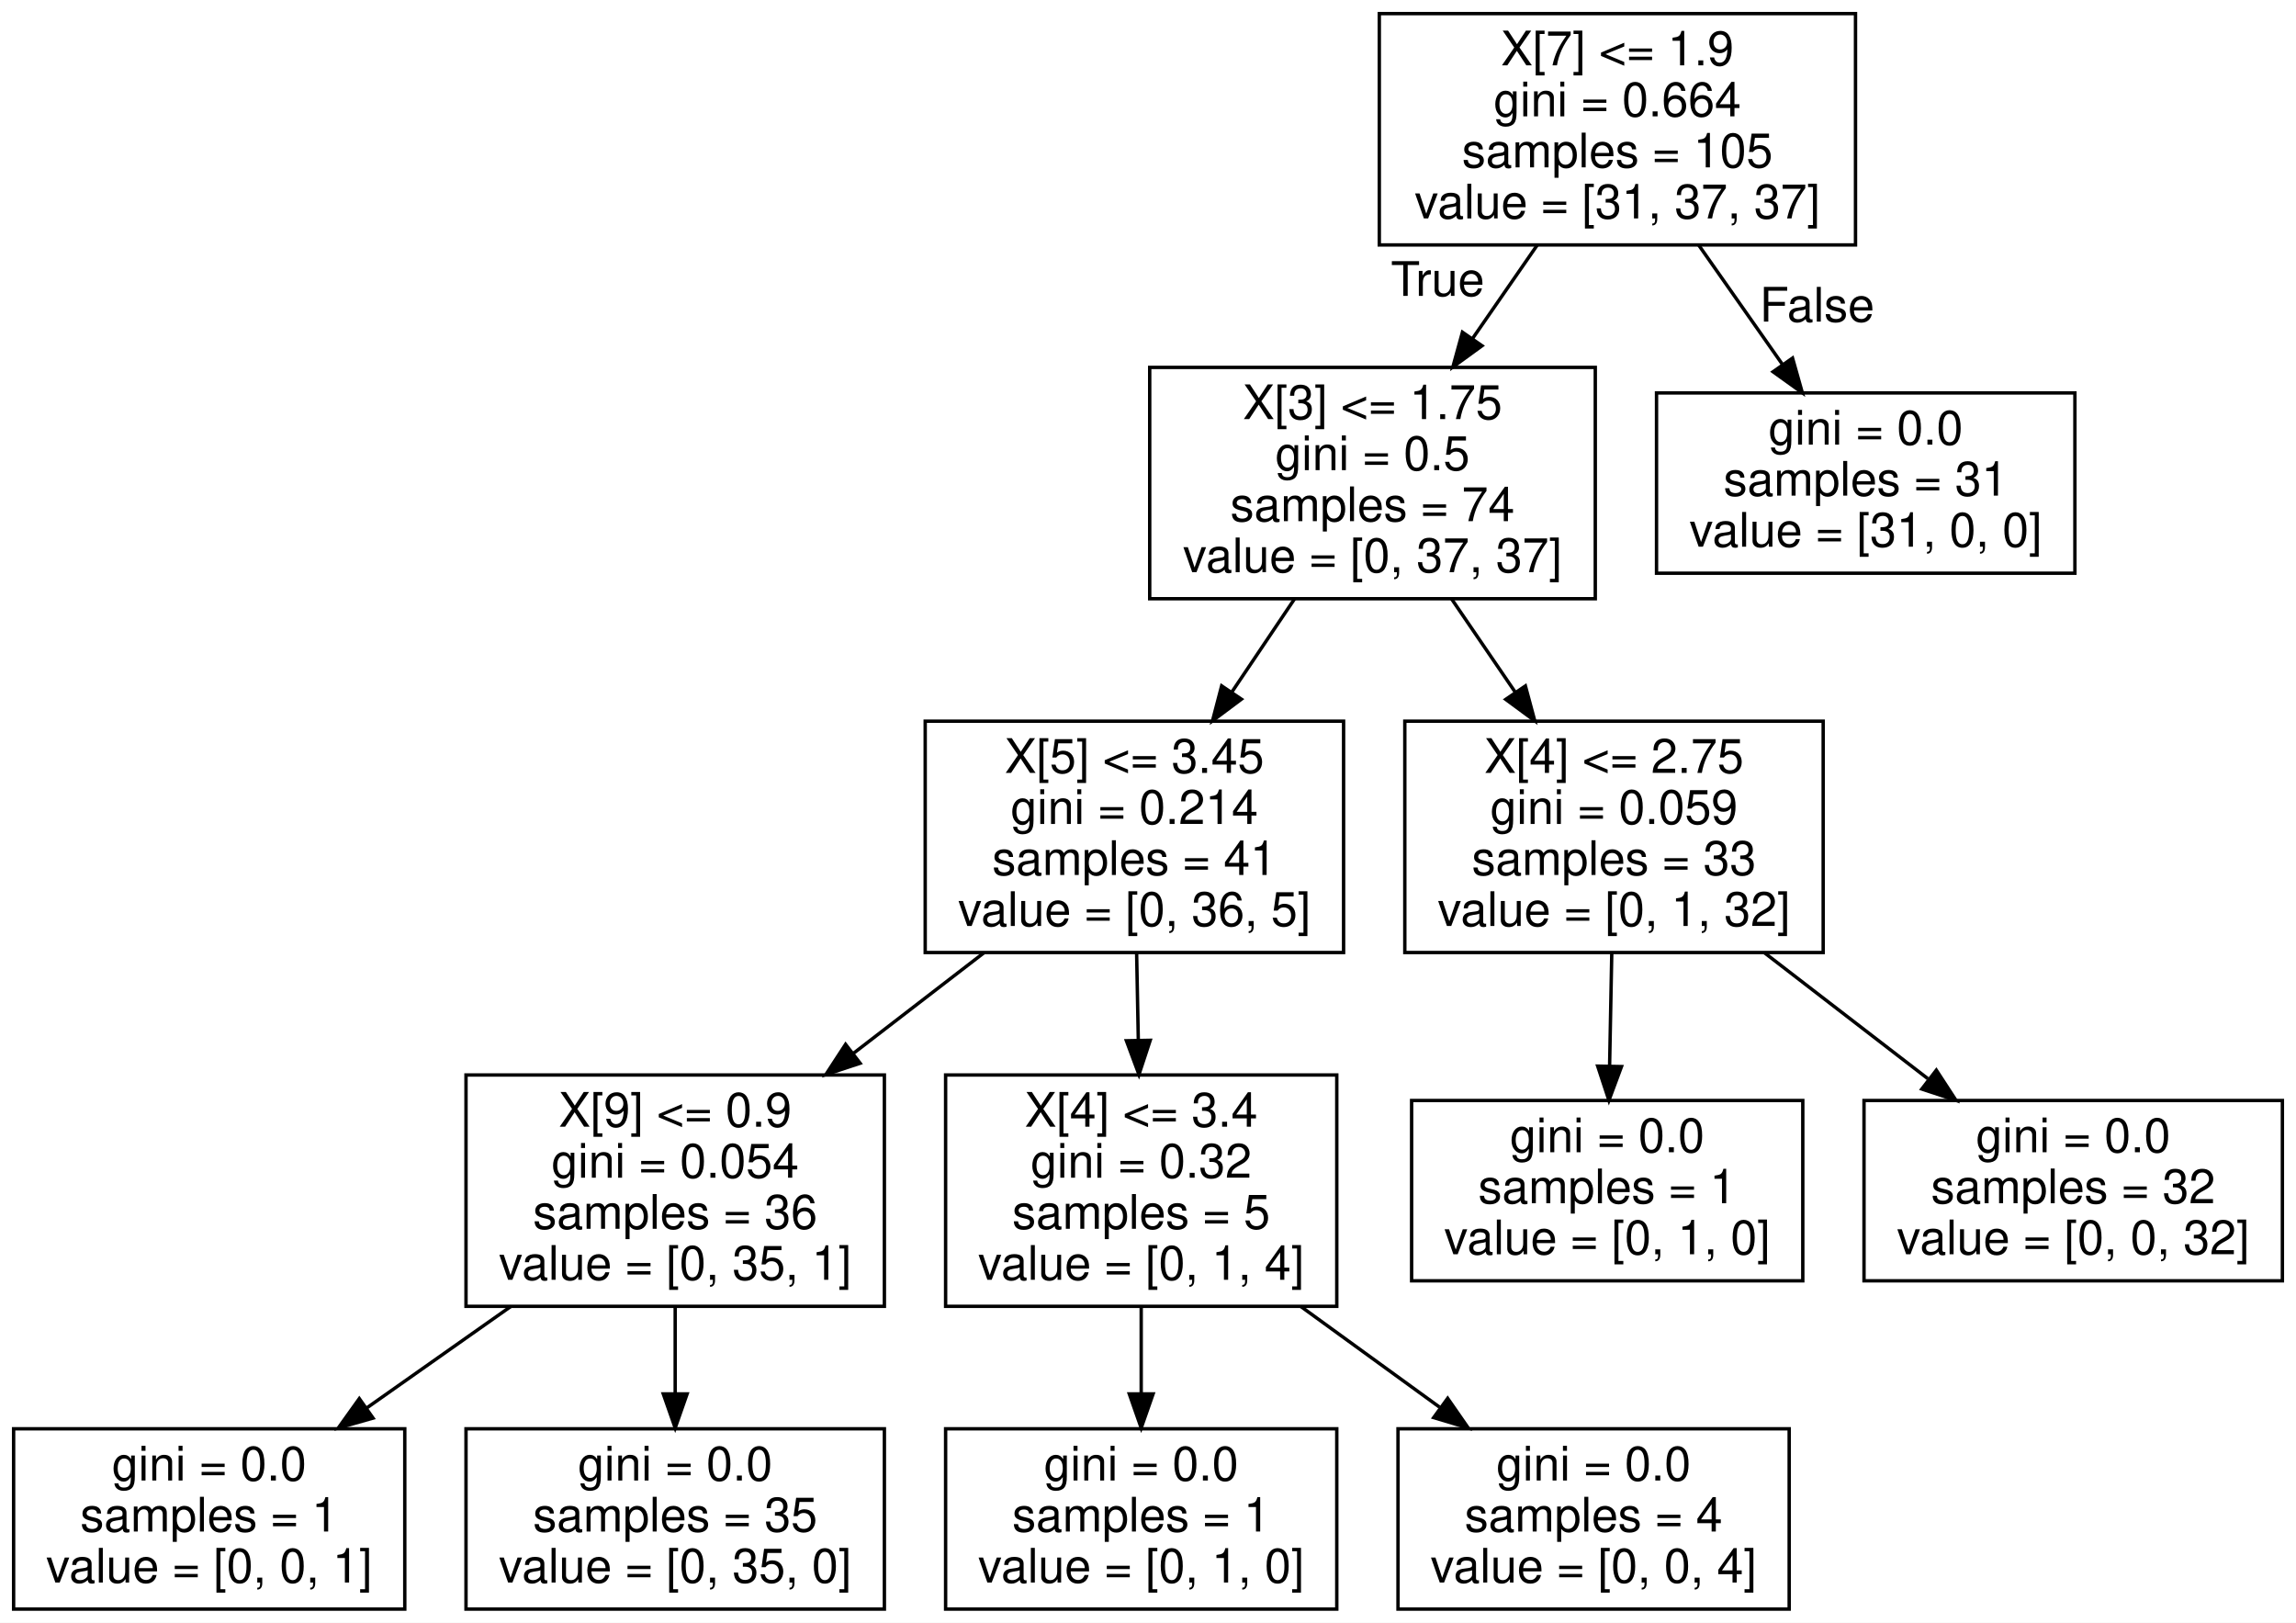
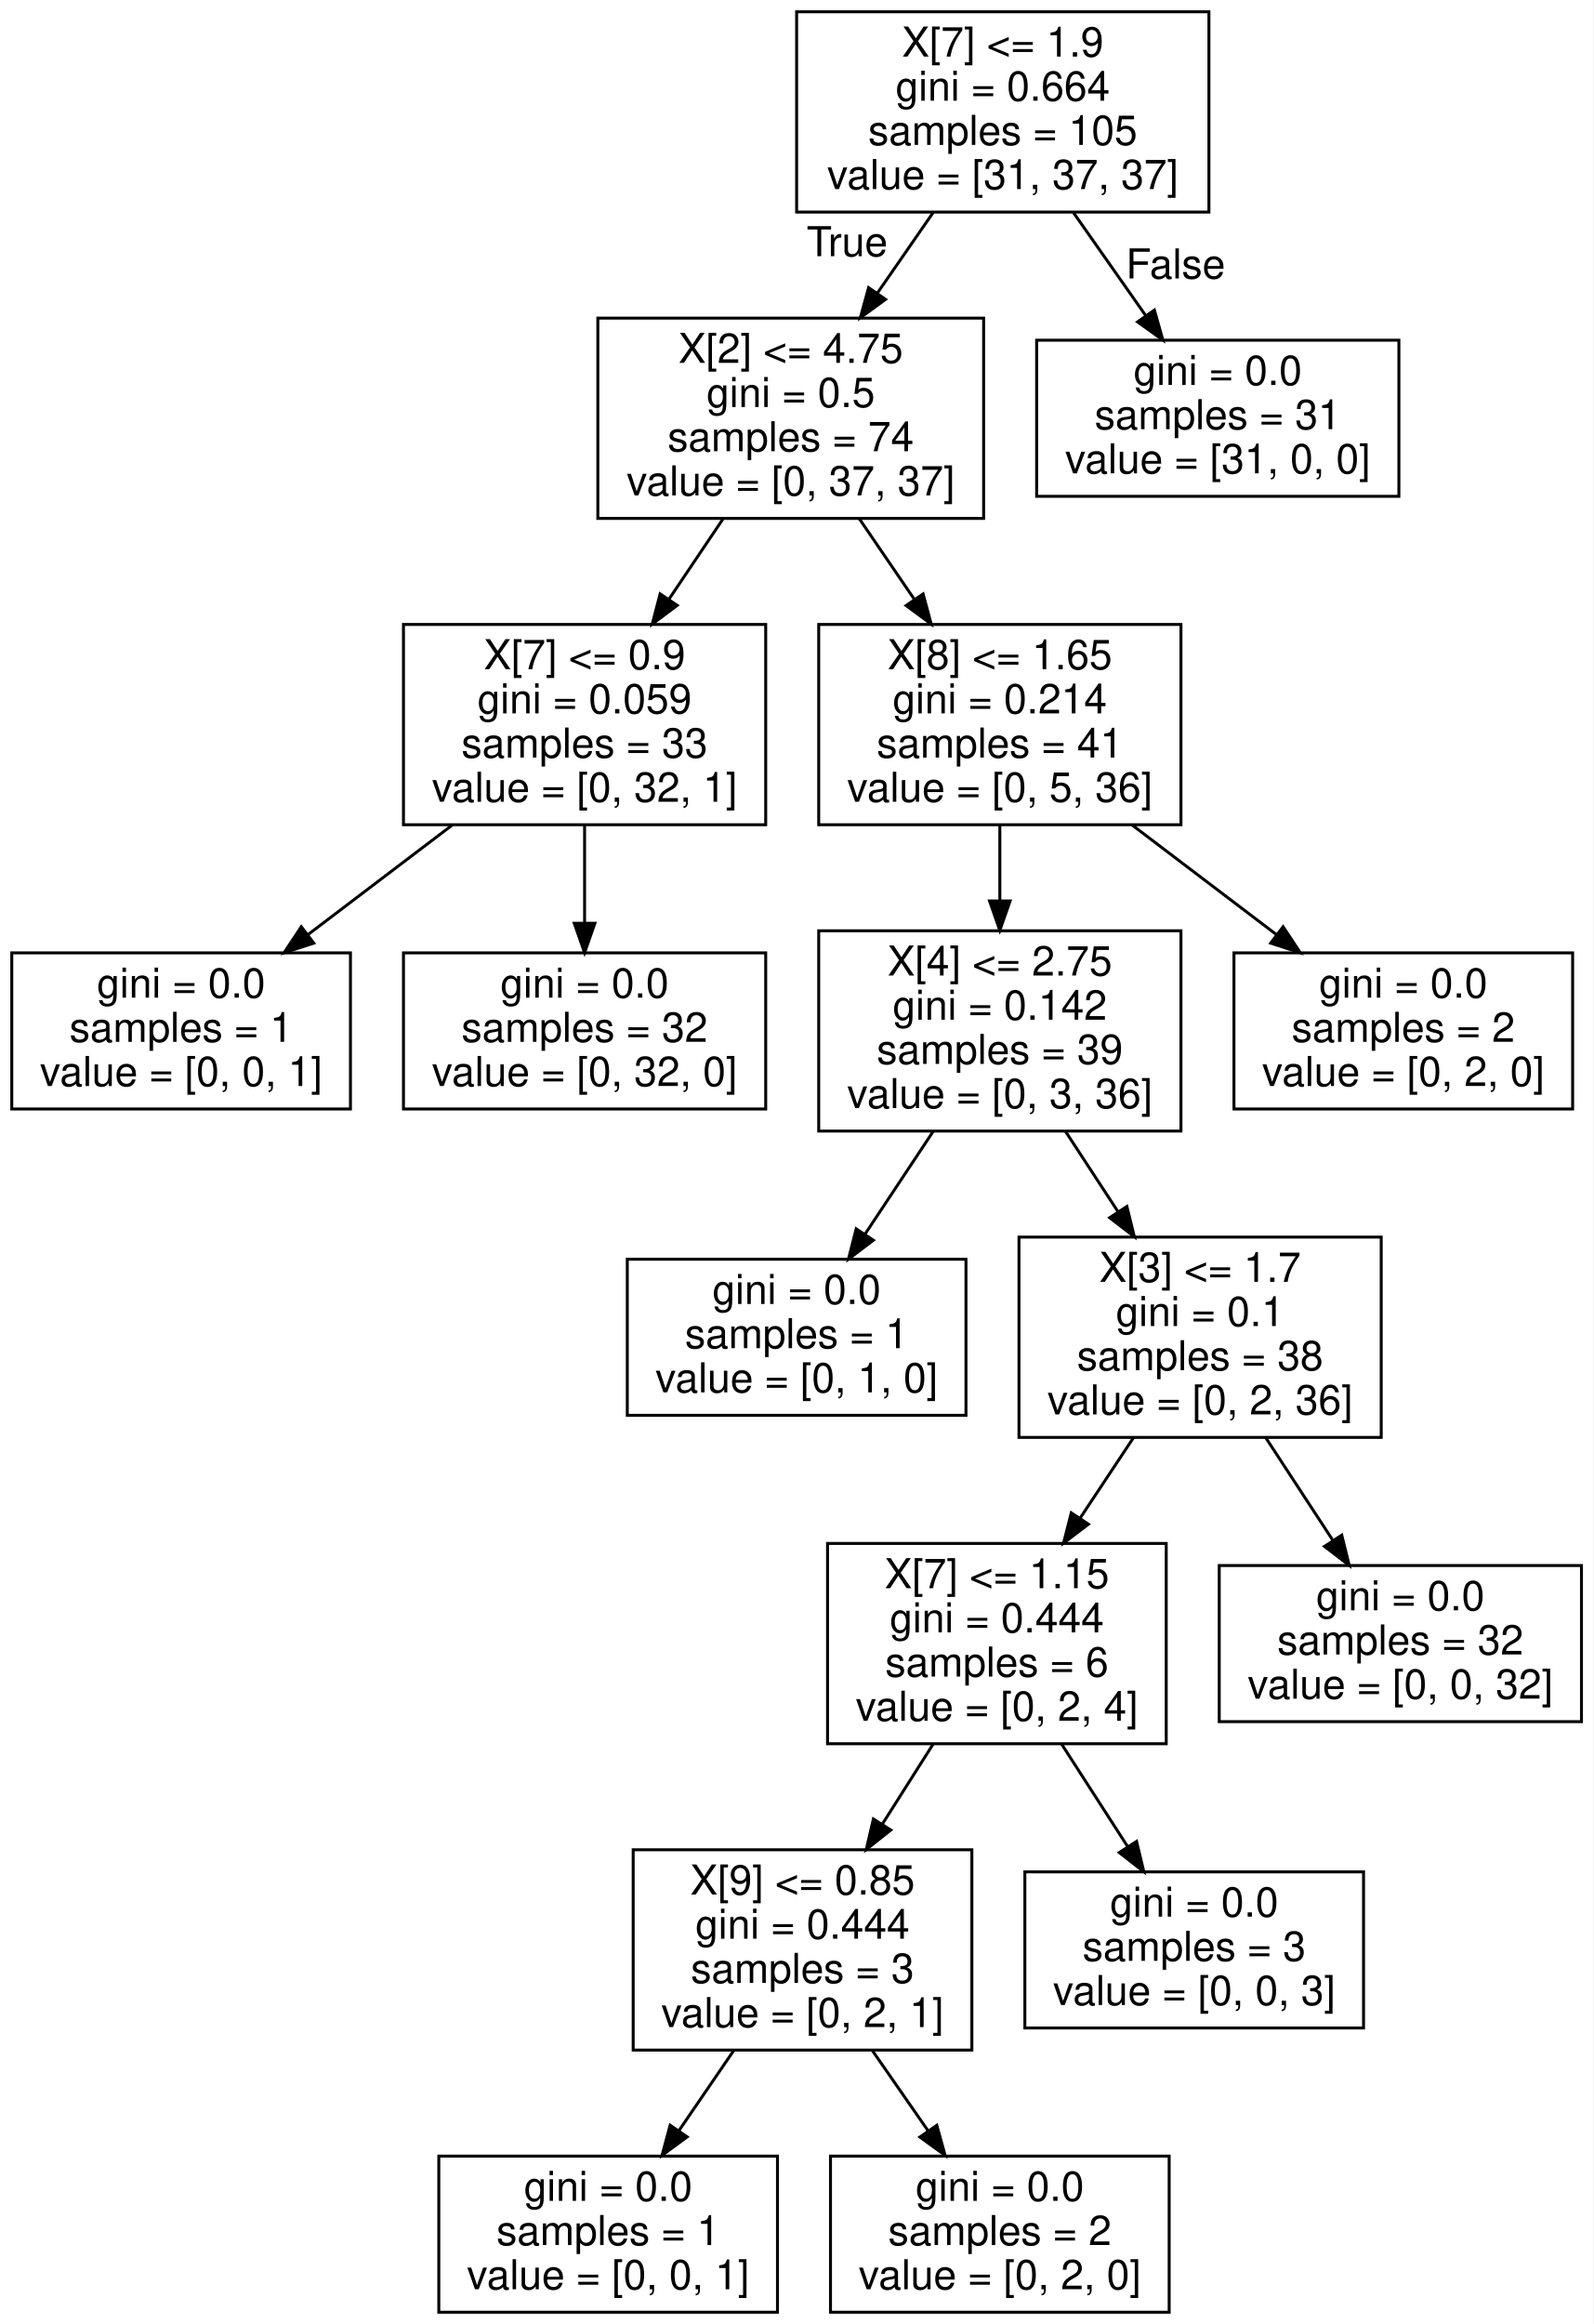
- <svg xmlns="http://www.w3.org/2000/svg" width="675pt" height="477pt" viewBox="0.00 0.00 675.00 477.00">
-   <g id="graph0" class="graph" transform="scale(1 1) rotate(0) translate(4 473)">
-     <polygon fill="#ffffff" stroke="transparent" points="-4,4 -4,-473 671,-473 671,4 -4,4" />
+ <svg xmlns="http://www.w3.org/2000/svg" width="541pt" height="789pt" viewBox="0.00 0.00 541.00 789.00">
+   <g id="graph0" class="graph" transform="scale(1 1) rotate(0) translate(4 785)">
+     <polygon fill="#ffffff" stroke="transparent" points="-4,4 -4,-785 537,-785 537,4 -4,4" />
    <g id="node1" class="node">
-       <polygon fill="none" stroke="#000000" points="541.5,-469 401.5,-469 401.5,-401 541.5,-401 541.5,-469" />
-       <text text-anchor="middle" x="471.5" y="-453.8" font-family="Helvetica,sans-Serif" font-size="14.00" fill="#000000">X[7] &lt;= 1.9</text>
-       <text text-anchor="middle" x="471.5" y="-438.8" font-family="Helvetica,sans-Serif" font-size="14.00" fill="#000000">gini = 0.664</text>
-       <text text-anchor="middle" x="471.5" y="-423.8" font-family="Helvetica,sans-Serif" font-size="14.00" fill="#000000">samples = 105</text>
-       <text text-anchor="middle" x="471.5" y="-408.8" font-family="Helvetica,sans-Serif" font-size="14.00" fill="#000000">value = [31, 37, 37]</text>
+       <polygon fill="none" stroke="#000000" points="406.5,-781 266.5,-781 266.5,-713 406.5,-713 406.5,-781" />
+       <text text-anchor="middle" x="336.5" y="-765.8" font-family="Helvetica,sans-Serif" font-size="14.00" fill="#000000">X[7] &lt;= 1.9</text>
+       <text text-anchor="middle" x="336.5" y="-750.8" font-family="Helvetica,sans-Serif" font-size="14.00" fill="#000000">gini = 0.664</text>
+       <text text-anchor="middle" x="336.5" y="-735.8" font-family="Helvetica,sans-Serif" font-size="14.00" fill="#000000">samples = 105</text>
+       <text text-anchor="middle" x="336.5" y="-720.8" font-family="Helvetica,sans-Serif" font-size="14.00" fill="#000000">value = [31, 37, 37]</text>
    </g>
    <g id="node2" class="node">
-       <polygon fill="none" stroke="#000000" points="465,-365 334,-365 334,-297 465,-297 465,-365" />
-       <text text-anchor="middle" x="399.5" y="-349.8" font-family="Helvetica,sans-Serif" font-size="14.00" fill="#000000">X[3] &lt;= 1.75</text>
-       <text text-anchor="middle" x="399.5" y="-334.8" font-family="Helvetica,sans-Serif" font-size="14.00" fill="#000000">gini = 0.5</text>
-       <text text-anchor="middle" x="399.5" y="-319.8" font-family="Helvetica,sans-Serif" font-size="14.00" fill="#000000">samples = 74</text>
-       <text text-anchor="middle" x="399.5" y="-304.8" font-family="Helvetica,sans-Serif" font-size="14.00" fill="#000000">value = [0, 37, 37]</text>
+       <polygon fill="none" stroke="#000000" points="330,-677 199,-677 199,-609 330,-609 330,-677" />
+       <text text-anchor="middle" x="264.5" y="-661.8" font-family="Helvetica,sans-Serif" font-size="14.00" fill="#000000">X[2] &lt;= 4.75</text>
+       <text text-anchor="middle" x="264.5" y="-646.8" font-family="Helvetica,sans-Serif" font-size="14.00" fill="#000000">gini = 0.5</text>
+       <text text-anchor="middle" x="264.5" y="-631.8" font-family="Helvetica,sans-Serif" font-size="14.00" fill="#000000">samples = 74</text>
+       <text text-anchor="middle" x="264.5" y="-616.8" font-family="Helvetica,sans-Serif" font-size="14.00" fill="#000000">value = [0, 37, 37]</text>
    </g>
    <g id="edge1" class="edge">
-       <path fill="none" stroke="#000000" d="M447.925,-400.947C441.833,-392.147 435.2,-382.567 428.853,-373.399" />
-       <polygon fill="#000000" stroke="#000000" points="431.698,-371.36 423.128,-365.13 425.943,-375.344 431.698,-371.36" />
-       <text text-anchor="middle" x="418.656" y="-386.027" font-family="Helvetica,sans-Serif" font-size="14.00" fill="#000000">True</text>
+       <path fill="none" stroke="#000000" d="M312.925,-712.947C306.833,-704.148 300.2,-694.567 293.853,-685.399" />
+       <polygon fill="#000000" stroke="#000000" points="296.698,-683.36 288.128,-677.13 290.943,-687.344 296.698,-683.36" />
+       <text text-anchor="middle" x="283.656" y="-698.027" font-family="Helvetica,sans-Serif" font-size="14.00" fill="#000000">True</text>
+     </g>
+     <g id="node17" class="node">
+       <polygon fill="none" stroke="#000000" points="471,-669.5 348,-669.5 348,-616.5 471,-616.5 471,-669.5" />
+       <text text-anchor="middle" x="409.5" y="-654.3" font-family="Helvetica,sans-Serif" font-size="14.00" fill="#000000">gini = 0.0</text>
+       <text text-anchor="middle" x="409.5" y="-639.3" font-family="Helvetica,sans-Serif" font-size="14.00" fill="#000000">samples = 31</text>
+       <text text-anchor="middle" x="409.5" y="-624.3" font-family="Helvetica,sans-Serif" font-size="14.00" fill="#000000">value = [31, 0, 0]</text>
+     </g>
+     <g id="edge16" class="edge">
+       <path fill="none" stroke="#000000" d="M360.403,-712.947C368.289,-701.711 377.07,-689.202 385,-677.904" />
+       <polygon fill="#000000" stroke="#000000" points="387.989,-679.738 390.869,-669.542 382.26,-675.716 387.989,-679.738" />
+       <text text-anchor="middle" x="395.182" y="-690.467" font-family="Helvetica,sans-Serif" font-size="14.00" fill="#000000">False</text>
+     </g>
+     <g id="node3" class="node">
+       <polygon fill="none" stroke="#000000" points="256,-573 133,-573 133,-505 256,-505 256,-573" />
+       <text text-anchor="middle" x="194.5" y="-557.8" font-family="Helvetica,sans-Serif" font-size="14.00" fill="#000000">X[7] &lt;= 0.9</text>
+       <text text-anchor="middle" x="194.5" y="-542.8" font-family="Helvetica,sans-Serif" font-size="14.00" fill="#000000">gini = 0.059</text>
+       <text text-anchor="middle" x="194.5" y="-527.8" font-family="Helvetica,sans-Serif" font-size="14.00" fill="#000000">samples = 33</text>
+       <text text-anchor="middle" x="194.5" y="-512.8" font-family="Helvetica,sans-Serif" font-size="14.00" fill="#000000">value = [0, 32, 1]</text>
+     </g>
+     <g id="edge2" class="edge">
+       <path fill="none" stroke="#000000" d="M241.579,-608.947C235.717,-600.237 229.34,-590.763 223.227,-581.68" />
+       <polygon fill="#000000" stroke="#000000" points="225.959,-579.472 217.472,-573.13 220.152,-583.38 225.959,-579.472" />
+     </g>
+     <g id="node6" class="node">
+       <polygon fill="none" stroke="#000000" points="397,-573 274,-573 274,-505 397,-505 397,-573" />
+       <text text-anchor="middle" x="335.5" y="-557.8" font-family="Helvetica,sans-Serif" font-size="14.00" fill="#000000">X[8] &lt;= 1.65</text>
+       <text text-anchor="middle" x="335.5" y="-542.8" font-family="Helvetica,sans-Serif" font-size="14.00" fill="#000000">gini = 0.214</text>
+       <text text-anchor="middle" x="335.5" y="-527.8" font-family="Helvetica,sans-Serif" font-size="14.00" fill="#000000">samples = 41</text>
+       <text text-anchor="middle" x="335.5" y="-512.8" font-family="Helvetica,sans-Serif" font-size="14.00" fill="#000000">value = [0, 5, 36]</text>
+     </g>
+     <g id="edge5" class="edge">
+       <path fill="none" stroke="#000000" d="M287.748,-608.947C293.755,-600.148 300.296,-590.567 306.554,-581.399" />
+       <polygon fill="#000000" stroke="#000000" points="309.452,-583.362 312.2,-573.13 303.671,-579.415 309.452,-583.362" />
+     </g>
+     <g id="node4" class="node">
+       <polygon fill="none" stroke="#000000" points="115,-461.5 0,-461.5 0,-408.5 115,-408.5 115,-461.5" />
+       <text text-anchor="middle" x="57.5" y="-446.3" font-family="Helvetica,sans-Serif" font-size="14.00" fill="#000000">gini = 0.0</text>
+       <text text-anchor="middle" x="57.5" y="-431.3" font-family="Helvetica,sans-Serif" font-size="14.00" fill="#000000">samples = 1</text>
+       <text text-anchor="middle" x="57.5" y="-416.3" font-family="Helvetica,sans-Serif" font-size="14.00" fill="#000000">value = [0, 0, 1]</text>
+     </g>
+     <g id="edge3" class="edge">
+       <path fill="none" stroke="#000000" d="M149.641,-504.947C133.825,-492.94 116.093,-479.479 100.439,-467.596" />
+       <polygon fill="#000000" stroke="#000000" points="102.546,-464.801 92.464,-461.542 98.313,-470.376 102.546,-464.801" />
+     </g>
+     <g id="node5" class="node">
+       <polygon fill="none" stroke="#000000" points="256,-461.5 133,-461.5 133,-408.5 256,-408.5 256,-461.5" />
+       <text text-anchor="middle" x="194.5" y="-446.3" font-family="Helvetica,sans-Serif" font-size="14.00" fill="#000000">gini = 0.0</text>
+       <text text-anchor="middle" x="194.5" y="-431.3" font-family="Helvetica,sans-Serif" font-size="14.00" fill="#000000">samples = 32</text>
+       <text text-anchor="middle" x="194.5" y="-416.3" font-family="Helvetica,sans-Serif" font-size="14.00" fill="#000000">value = [0, 32, 0]</text>
+     </g>
+     <g id="edge4" class="edge">
+       <path fill="none" stroke="#000000" d="M194.5,-504.947C194.5,-494.262 194.5,-482.425 194.5,-471.574" />
+       <polygon fill="#000000" stroke="#000000" points="198,-471.542 194.5,-461.542 191,-471.542 198,-471.542" />
+     </g>
+     <g id="node7" class="node">
+       <polygon fill="none" stroke="#000000" points="397,-469 274,-469 274,-401 397,-401 397,-469" />
+       <text text-anchor="middle" x="335.5" y="-453.8" font-family="Helvetica,sans-Serif" font-size="14.00" fill="#000000">X[4] &lt;= 2.75</text>
+       <text text-anchor="middle" x="335.5" y="-438.8" font-family="Helvetica,sans-Serif" font-size="14.00" fill="#000000">gini = 0.142</text>
+       <text text-anchor="middle" x="335.5" y="-423.8" font-family="Helvetica,sans-Serif" font-size="14.00" fill="#000000">samples = 39</text>
+       <text text-anchor="middle" x="335.5" y="-408.8" font-family="Helvetica,sans-Serif" font-size="14.00" fill="#000000">value = [0, 3, 36]</text>
+     </g>
+     <g id="edge6" class="edge">
+       <path fill="none" stroke="#000000" d="M335.5,-504.947C335.5,-496.776 335.5,-487.932 335.5,-479.37" />
+       <polygon fill="#000000" stroke="#000000" points="339,-479.13 335.5,-469.13 332,-479.13 339,-479.13" />
+     </g>
+     <g id="node16" class="node">
+       <polygon fill="none" stroke="#000000" points="530,-461.5 415,-461.5 415,-408.5 530,-408.5 530,-461.5" />
+       <text text-anchor="middle" x="472.5" y="-446.3" font-family="Helvetica,sans-Serif" font-size="14.00" fill="#000000">gini = 0.0</text>
+       <text text-anchor="middle" x="472.5" y="-431.3" font-family="Helvetica,sans-Serif" font-size="14.00" fill="#000000">samples = 2</text>
+       <text text-anchor="middle" x="472.5" y="-416.3" font-family="Helvetica,sans-Serif" font-size="14.00" fill="#000000">value = [0, 2, 0]</text>
+     </g>
+     <g id="edge15" class="edge">
+       <path fill="none" stroke="#000000" d="M380.359,-504.947C396.175,-492.94 413.907,-479.479 429.561,-467.596" />
+       <polygon fill="#000000" stroke="#000000" points="431.687,-470.376 437.536,-461.542 427.454,-464.801 431.687,-470.376" />
+     </g>
+     <g id="node8" class="node">
+       <polygon fill="none" stroke="#000000" points="324,-357.5 209,-357.5 209,-304.5 324,-304.5 324,-357.5" />
+       <text text-anchor="middle" x="266.5" y="-342.3" font-family="Helvetica,sans-Serif" font-size="14.00" fill="#000000">gini = 0.0</text>
+       <text text-anchor="middle" x="266.5" y="-327.3" font-family="Helvetica,sans-Serif" font-size="14.00" fill="#000000">samples = 1</text>
+       <text text-anchor="middle" x="266.5" y="-312.3" font-family="Helvetica,sans-Serif" font-size="14.00" fill="#000000">value = [0, 1, 0]</text>
+     </g>
+     <g id="edge7" class="edge">
+       <path fill="none" stroke="#000000" d="M312.907,-400.947C305.453,-389.711 297.153,-377.202 289.658,-365.904" />
+       <polygon fill="#000000" stroke="#000000" points="292.555,-363.94 284.11,-357.542 286.722,-367.81 292.555,-363.94" />
+     </g>
+     <g id="node9" class="node">
+       <polygon fill="none" stroke="#000000" points="465,-365 342,-365 342,-297 465,-297 465,-365" />
+       <text text-anchor="middle" x="403.5" y="-349.8" font-family="Helvetica,sans-Serif" font-size="14.00" fill="#000000">X[3] &lt;= 1.7</text>
+       <text text-anchor="middle" x="403.5" y="-334.8" font-family="Helvetica,sans-Serif" font-size="14.00" fill="#000000">gini = 0.1</text>
+       <text text-anchor="middle" x="403.5" y="-319.8" font-family="Helvetica,sans-Serif" font-size="14.00" fill="#000000">samples = 38</text>
+       <text text-anchor="middle" x="403.5" y="-304.8" font-family="Helvetica,sans-Serif" font-size="14.00" fill="#000000">value = [0, 2, 36]</text>
+     </g>
+     <g id="edge8" class="edge">
+       <path fill="none" stroke="#000000" d="M357.766,-400.947C363.46,-392.237 369.655,-382.763 375.594,-373.68" />
+       <polygon fill="#000000" stroke="#000000" points="378.641,-375.415 381.184,-365.13 372.782,-371.584 378.641,-375.415" />
+     </g>
+     <g id="node10" class="node">
+       <polygon fill="none" stroke="#000000" points="392,-261 277,-261 277,-193 392,-193 392,-261" />
+       <text text-anchor="middle" x="334.5" y="-245.8" font-family="Helvetica,sans-Serif" font-size="14.00" fill="#000000">X[7] &lt;= 1.15</text>
+       <text text-anchor="middle" x="334.5" y="-230.8" font-family="Helvetica,sans-Serif" font-size="14.00" fill="#000000">gini = 0.444</text>
+       <text text-anchor="middle" x="334.5" y="-215.8" font-family="Helvetica,sans-Serif" font-size="14.00" fill="#000000">samples = 6</text>
+       <text text-anchor="middle" x="334.5" y="-200.8" font-family="Helvetica,sans-Serif" font-size="14.00" fill="#000000">value = [0, 2, 4]</text>
+     </g>
+     <g id="edge9" class="edge">
+       <path fill="none" stroke="#000000" d="M380.907,-296.947C375.129,-288.237 368.842,-278.763 362.817,-269.68" />
+       <polygon fill="#000000" stroke="#000000" points="365.589,-267.528 357.144,-261.13 359.756,-271.398 365.589,-267.528" />
+     </g>
+     <g id="node15" class="node">
+       <polygon fill="none" stroke="#000000" points="533,-253.5 410,-253.5 410,-200.5 533,-200.5 533,-253.5" />
+       <text text-anchor="middle" x="471.5" y="-238.3" font-family="Helvetica,sans-Serif" font-size="14.00" fill="#000000">gini = 0.0</text>
+       <text text-anchor="middle" x="471.5" y="-223.3" font-family="Helvetica,sans-Serif" font-size="14.00" fill="#000000">samples = 32</text>
+       <text text-anchor="middle" x="471.5" y="-208.3" font-family="Helvetica,sans-Serif" font-size="14.00" fill="#000000">value = [0, 0, 32]</text>
+     </g>
+     <g id="edge14" class="edge">
+       <path fill="none" stroke="#000000" d="M425.766,-296.947C433.04,-285.822 441.131,-273.447 448.46,-262.237" />
+       <polygon fill="#000000" stroke="#000000" points="451.602,-263.827 454.146,-253.542 445.744,-259.997 451.602,-263.827" />
+     </g>
+     <g id="node11" class="node">
+       <polygon fill="none" stroke="#000000" points="326,-157 211,-157 211,-89 326,-89 326,-157" />
+       <text text-anchor="middle" x="268.5" y="-141.8" font-family="Helvetica,sans-Serif" font-size="14.00" fill="#000000">X[9] &lt;= 0.85</text>
+       <text text-anchor="middle" x="268.5" y="-126.8" font-family="Helvetica,sans-Serif" font-size="14.00" fill="#000000">gini = 0.444</text>
+       <text text-anchor="middle" x="268.5" y="-111.8" font-family="Helvetica,sans-Serif" font-size="14.00" fill="#000000">samples = 3</text>
+       <text text-anchor="middle" x="268.5" y="-96.8" font-family="Helvetica,sans-Serif" font-size="14.00" fill="#000000">value = [0, 2, 1]</text>
+     </g>
+     <g id="edge10" class="edge">
+       <path fill="none" stroke="#000000" d="M312.889,-192.946C307.362,-184.237 301.349,-174.763 295.585,-165.68" />
+       <polygon fill="#000000" stroke="#000000" points="298.473,-163.698 290.159,-157.13 292.563,-167.449 298.473,-163.698" />
+     </g>
+     <g id="node14" class="node">
+       <polygon fill="none" stroke="#000000" points="459,-149.5 344,-149.5 344,-96.5 459,-96.5 459,-149.5" />
+       <text text-anchor="middle" x="401.5" y="-134.3" font-family="Helvetica,sans-Serif" font-size="14.00" fill="#000000">gini = 0.0</text>
+       <text text-anchor="middle" x="401.5" y="-119.3" font-family="Helvetica,sans-Serif" font-size="14.00" fill="#000000">samples = 3</text>
+       <text text-anchor="middle" x="401.5" y="-104.3" font-family="Helvetica,sans-Serif" font-size="14.00" fill="#000000">value = [0, 0, 3]</text>
+     </g>
+     <g id="edge13" class="edge">
+       <path fill="none" stroke="#000000" d="M356.438,-192.946C363.605,-181.821 371.577,-169.447 378.799,-158.237" />
+       <polygon fill="#000000" stroke="#000000" points="381.927,-159.844 384.401,-149.542 376.043,-156.053 381.927,-159.844" />
+     </g>
+     <g id="node12" class="node">
+       <polygon fill="none" stroke="#000000" points="260,-53 145,-53 145,0 260,0 260,-53" />
+       <text text-anchor="middle" x="202.5" y="-37.8" font-family="Helvetica,sans-Serif" font-size="14.00" fill="#000000">gini = 0.0</text>
+       <text text-anchor="middle" x="202.5" y="-22.8" font-family="Helvetica,sans-Serif" font-size="14.00" fill="#000000">samples = 1</text>
+       <text text-anchor="middle" x="202.5" y="-7.8" font-family="Helvetica,sans-Serif" font-size="14.00" fill="#000000">value = [0, 0, 1]</text>
+     </g>
+     <g id="edge11" class="edge">
+       <path fill="none" stroke="#000000" d="M245.231,-88.978C239.156,-80.095 232.598,-70.507 226.487,-61.571" />
+       <polygon fill="#000000" stroke="#000000" points="229.329,-59.527 220.794,-53.248 223.551,-63.478 229.329,-59.527" />
    </g>
    <g id="node13" class="node">
-       <polygon fill="none" stroke="#000000" points="606,-357.5 483,-357.5 483,-304.5 606,-304.5 606,-357.5" />
-       <text text-anchor="middle" x="544.5" y="-342.3" font-family="Helvetica,sans-Serif" font-size="14.00" fill="#000000">gini = 0.0</text>
-       <text text-anchor="middle" x="544.5" y="-327.3" font-family="Helvetica,sans-Serif" font-size="14.00" fill="#000000">samples = 31</text>
-       <text text-anchor="middle" x="544.5" y="-312.3" font-family="Helvetica,sans-Serif" font-size="14.00" fill="#000000">value = [31, 0, 0]</text>
+       <polygon fill="none" stroke="#000000" points="393,-53 278,-53 278,0 393,0 393,-53" />
+       <text text-anchor="middle" x="335.5" y="-37.8" font-family="Helvetica,sans-Serif" font-size="14.00" fill="#000000">gini = 0.0</text>
+       <text text-anchor="middle" x="335.5" y="-22.8" font-family="Helvetica,sans-Serif" font-size="14.00" fill="#000000">samples = 2</text>
+       <text text-anchor="middle" x="335.5" y="-7.8" font-family="Helvetica,sans-Serif" font-size="14.00" fill="#000000">value = [0, 2, 0]</text>
    </g>
    <g id="edge12" class="edge">
-       <path fill="none" stroke="#000000" d="M495.403,-400.947C503.289,-389.711 512.07,-377.202 520,-365.904" />
-       <polygon fill="#000000" stroke="#000000" points="522.989,-367.738 525.869,-357.542 517.26,-363.716 522.989,-367.738" />
-       <text text-anchor="middle" x="530.182" y="-378.467" font-family="Helvetica,sans-Serif" font-size="14.00" fill="#000000">False</text>
-     </g>
-     <g id="node3" class="node">
-       <polygon fill="none" stroke="#000000" points="391,-261 268,-261 268,-193 391,-193 391,-261" />
-       <text text-anchor="middle" x="329.5" y="-245.8" font-family="Helvetica,sans-Serif" font-size="14.00" fill="#000000">X[5] &lt;= 3.45</text>
-       <text text-anchor="middle" x="329.5" y="-230.8" font-family="Helvetica,sans-Serif" font-size="14.00" fill="#000000">gini = 0.214</text>
-       <text text-anchor="middle" x="329.5" y="-215.8" font-family="Helvetica,sans-Serif" font-size="14.00" fill="#000000">samples = 41</text>
-       <text text-anchor="middle" x="329.5" y="-200.8" font-family="Helvetica,sans-Serif" font-size="14.00" fill="#000000">value = [0, 36, 5]</text>
-     </g>
-     <g id="edge2" class="edge">
-       <path fill="none" stroke="#000000" d="M376.579,-296.947C370.717,-288.237 364.34,-278.763 358.227,-269.68" />
-       <polygon fill="#000000" stroke="#000000" points="360.959,-267.472 352.472,-261.13 355.152,-271.38 360.959,-267.472" />
-     </g>
-     <g id="node10" class="node">
-       <polygon fill="none" stroke="#000000" points="532,-261 409,-261 409,-193 532,-193 532,-261" />
-       <text text-anchor="middle" x="470.5" y="-245.8" font-family="Helvetica,sans-Serif" font-size="14.00" fill="#000000">X[4] &lt;= 2.75</text>
-       <text text-anchor="middle" x="470.5" y="-230.8" font-family="Helvetica,sans-Serif" font-size="14.00" fill="#000000">gini = 0.059</text>
-       <text text-anchor="middle" x="470.5" y="-215.8" font-family="Helvetica,sans-Serif" font-size="14.00" fill="#000000">samples = 33</text>
-       <text text-anchor="middle" x="470.5" y="-200.8" font-family="Helvetica,sans-Serif" font-size="14.00" fill="#000000">value = [0, 1, 32]</text>
-     </g>
-     <g id="edge9" class="edge">
-       <path fill="none" stroke="#000000" d="M422.748,-296.947C428.755,-288.147 435.296,-278.567 441.554,-269.399" />
-       <polygon fill="#000000" stroke="#000000" points="444.452,-271.362 447.2,-261.13 438.671,-267.416 444.452,-271.362" />
-     </g>
-     <g id="node4" class="node">
-       <polygon fill="none" stroke="#000000" points="256,-157 133,-157 133,-89 256,-89 256,-157" />
-       <text text-anchor="middle" x="194.5" y="-141.8" font-family="Helvetica,sans-Serif" font-size="14.00" fill="#000000">X[9] &lt;= 0.9</text>
-       <text text-anchor="middle" x="194.5" y="-126.8" font-family="Helvetica,sans-Serif" font-size="14.00" fill="#000000">gini = 0.054</text>
-       <text text-anchor="middle" x="194.5" y="-111.8" font-family="Helvetica,sans-Serif" font-size="14.00" fill="#000000">samples = 36</text>
-       <text text-anchor="middle" x="194.5" y="-96.8" font-family="Helvetica,sans-Serif" font-size="14.00" fill="#000000">value = [0, 35, 1]</text>
-     </g>
-     <g id="edge3" class="edge">
-       <path fill="none" stroke="#000000" d="M285.296,-192.946C273.058,-183.519 259.656,-173.195 246.996,-163.441" />
-       <polygon fill="#000000" stroke="#000000" points="248.861,-160.46 238.803,-157.13 244.589,-166.006 248.861,-160.46" />
-     </g>
-     <g id="node7" class="node">
-       <polygon fill="none" stroke="#000000" points="389,-157 274,-157 274,-89 389,-89 389,-157" />
-       <text text-anchor="middle" x="331.5" y="-141.8" font-family="Helvetica,sans-Serif" font-size="14.00" fill="#000000">X[4] &lt;= 3.4</text>
-       <text text-anchor="middle" x="331.5" y="-126.8" font-family="Helvetica,sans-Serif" font-size="14.00" fill="#000000">gini = 0.32</text>
-       <text text-anchor="middle" x="331.5" y="-111.8" font-family="Helvetica,sans-Serif" font-size="14.00" fill="#000000">samples = 5</text>
-       <text text-anchor="middle" x="331.5" y="-96.8" font-family="Helvetica,sans-Serif" font-size="14.00" fill="#000000">value = [0, 1, 4]</text>
-     </g>
-     <g id="edge6" class="edge">
-       <path fill="none" stroke="#000000" d="M330.155,-192.946C330.312,-184.776 330.482,-175.932 330.647,-167.37" />
-       <polygon fill="#000000" stroke="#000000" points="334.151,-167.196 330.844,-157.13 327.152,-167.061 334.151,-167.196" />
-     </g>
-     <g id="node5" class="node">
-       <polygon fill="none" stroke="#000000" points="115,-53 0,-53 0,0 115,0 115,-53" />
-       <text text-anchor="middle" x="57.5" y="-37.8" font-family="Helvetica,sans-Serif" font-size="14.00" fill="#000000">gini = 0.0</text>
-       <text text-anchor="middle" x="57.5" y="-22.8" font-family="Helvetica,sans-Serif" font-size="14.00" fill="#000000">samples = 1</text>
-       <text text-anchor="middle" x="57.5" y="-7.8" font-family="Helvetica,sans-Serif" font-size="14.00" fill="#000000">value = [0, 0, 1]</text>
-     </g>
-     <g id="edge4" class="edge">
-       <path fill="none" stroke="#000000" d="M146.199,-88.978C132.419,-79.271 117.441,-68.721 103.784,-59.102" />
-       <polygon fill="#000000" stroke="#000000" points="105.665,-56.146 95.475,-53.248 101.635,-61.869 105.665,-56.146" />
-     </g>
-     <g id="node6" class="node">
-       <polygon fill="none" stroke="#000000" points="256,-53 133,-53 133,0 256,0 256,-53" />
-       <text text-anchor="middle" x="194.5" y="-37.8" font-family="Helvetica,sans-Serif" font-size="14.00" fill="#000000">gini = 0.0</text>
-       <text text-anchor="middle" x="194.5" y="-22.8" font-family="Helvetica,sans-Serif" font-size="14.00" fill="#000000">samples = 35</text>
-       <text text-anchor="middle" x="194.5" y="-7.8" font-family="Helvetica,sans-Serif" font-size="14.00" fill="#000000">value = [0, 35, 0]</text>
-     </g>
-     <g id="edge5" class="edge">
-       <path fill="none" stroke="#000000" d="M194.5,-88.978C194.5,-80.736 194.5,-71.887 194.5,-63.515" />
-       <polygon fill="#000000" stroke="#000000" points="198,-63.248 194.5,-53.248 191,-63.248 198,-63.248" />
-     </g>
-     <g id="node8" class="node">
-       <polygon fill="none" stroke="#000000" points="389,-53 274,-53 274,0 389,0 389,-53" />
-       <text text-anchor="middle" x="331.5" y="-37.8" font-family="Helvetica,sans-Serif" font-size="14.00" fill="#000000">gini = 0.0</text>
-       <text text-anchor="middle" x="331.5" y="-22.8" font-family="Helvetica,sans-Serif" font-size="14.00" fill="#000000">samples = 1</text>
-       <text text-anchor="middle" x="331.5" y="-7.8" font-family="Helvetica,sans-Serif" font-size="14.00" fill="#000000">value = [0, 1, 0]</text>
-     </g>
-     <g id="edge7" class="edge">
-       <path fill="none" stroke="#000000" d="M331.5,-88.978C331.5,-80.736 331.5,-71.887 331.5,-63.515" />
-       <polygon fill="#000000" stroke="#000000" points="335,-63.248 331.5,-53.248 328,-63.248 335,-63.248" />
-     </g>
-     <g id="node9" class="node">
-       <polygon fill="none" stroke="#000000" points="522,-53 407,-53 407,0 522,0 522,-53" />
-       <text text-anchor="middle" x="464.5" y="-37.8" font-family="Helvetica,sans-Serif" font-size="14.00" fill="#000000">gini = 0.0</text>
-       <text text-anchor="middle" x="464.5" y="-22.8" font-family="Helvetica,sans-Serif" font-size="14.00" fill="#000000">samples = 4</text>
-       <text text-anchor="middle" x="464.5" y="-7.8" font-family="Helvetica,sans-Serif" font-size="14.00" fill="#000000">value = [0, 0, 4]</text>
-     </g>
-     <g id="edge8" class="edge">
-       <path fill="none" stroke="#000000" d="M378.391,-88.978C391.642,-79.363 406.035,-68.92 419.191,-59.374" />
-       <polygon fill="#000000" stroke="#000000" points="421.596,-61.954 427.634,-53.248 417.485,-56.288 421.596,-61.954" />
-     </g>
-     <g id="node11" class="node">
-       <polygon fill="none" stroke="#000000" points="526,-149.5 411,-149.5 411,-96.5 526,-96.5 526,-149.5" />
-       <text text-anchor="middle" x="468.5" y="-134.3" font-family="Helvetica,sans-Serif" font-size="14.00" fill="#000000">gini = 0.0</text>
-       <text text-anchor="middle" x="468.5" y="-119.3" font-family="Helvetica,sans-Serif" font-size="14.00" fill="#000000">samples = 1</text>
-       <text text-anchor="middle" x="468.5" y="-104.3" font-family="Helvetica,sans-Serif" font-size="14.00" fill="#000000">value = [0, 1, 0]</text>
-     </g>
-     <g id="edge10" class="edge">
-       <path fill="none" stroke="#000000" d="M469.845,-192.946C469.64,-182.262 469.412,-170.425 469.203,-159.574" />
-       <polygon fill="#000000" stroke="#000000" points="472.702,-159.473 469.01,-149.542 465.703,-159.608 472.702,-159.473" />
-     </g>
-     <g id="node12" class="node">
-       <polygon fill="none" stroke="#000000" points="667,-149.5 544,-149.5 544,-96.5 667,-96.5 667,-149.5" />
-       <text text-anchor="middle" x="605.5" y="-134.3" font-family="Helvetica,sans-Serif" font-size="14.00" fill="#000000">gini = 0.0</text>
-       <text text-anchor="middle" x="605.5" y="-119.3" font-family="Helvetica,sans-Serif" font-size="14.00" fill="#000000">samples = 32</text>
-       <text text-anchor="middle" x="605.5" y="-104.3" font-family="Helvetica,sans-Serif" font-size="14.00" fill="#000000">value = [0, 0, 32]</text>
-     </g>
-     <g id="edge11" class="edge">
-       <path fill="none" stroke="#000000" d="M514.704,-192.946C530.146,-181.05 547.442,-167.726 562.763,-155.924" />
-       <polygon fill="#000000" stroke="#000000" points="565.26,-158.418 571.046,-149.542 560.988,-152.872 565.26,-158.418" />
+       <path fill="none" stroke="#000000" d="M292.122,-88.978C298.289,-80.095 304.946,-70.507 311.15,-61.571" />
+       <polygon fill="#000000" stroke="#000000" points="314.1,-63.459 316.928,-53.248 308.35,-59.467 314.1,-63.459" />
    </g>
  </g>
</svg>
